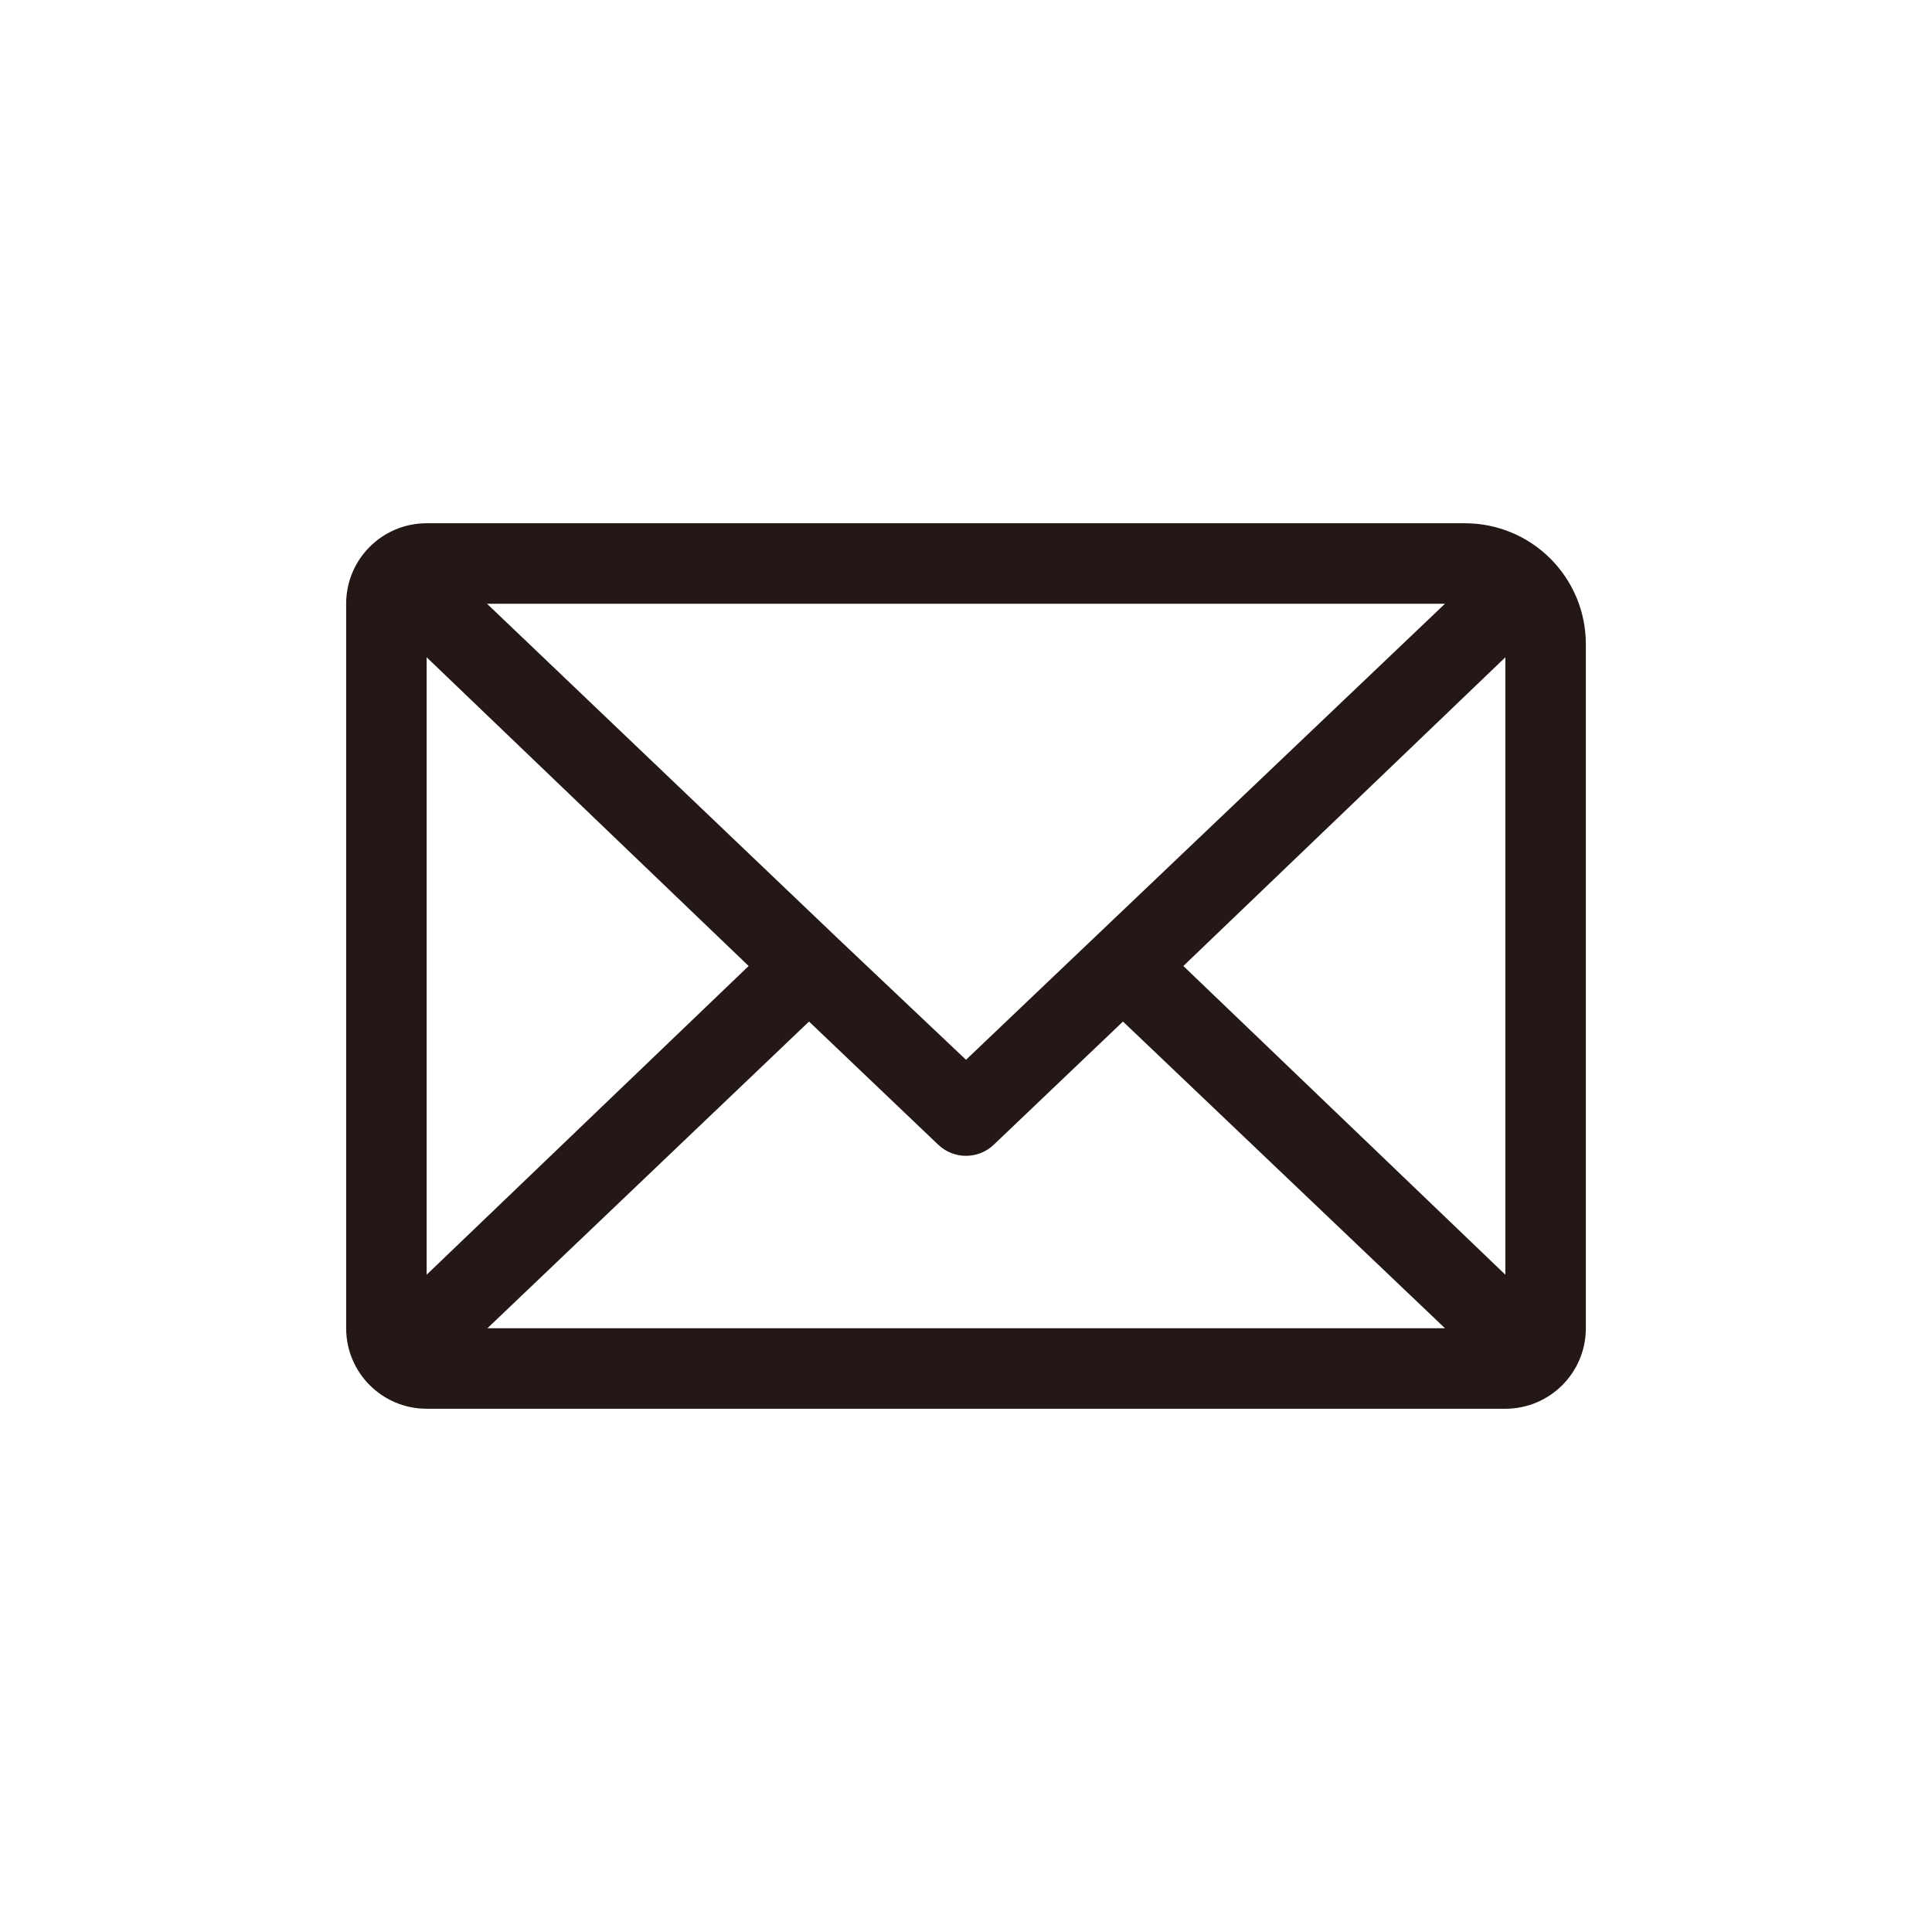
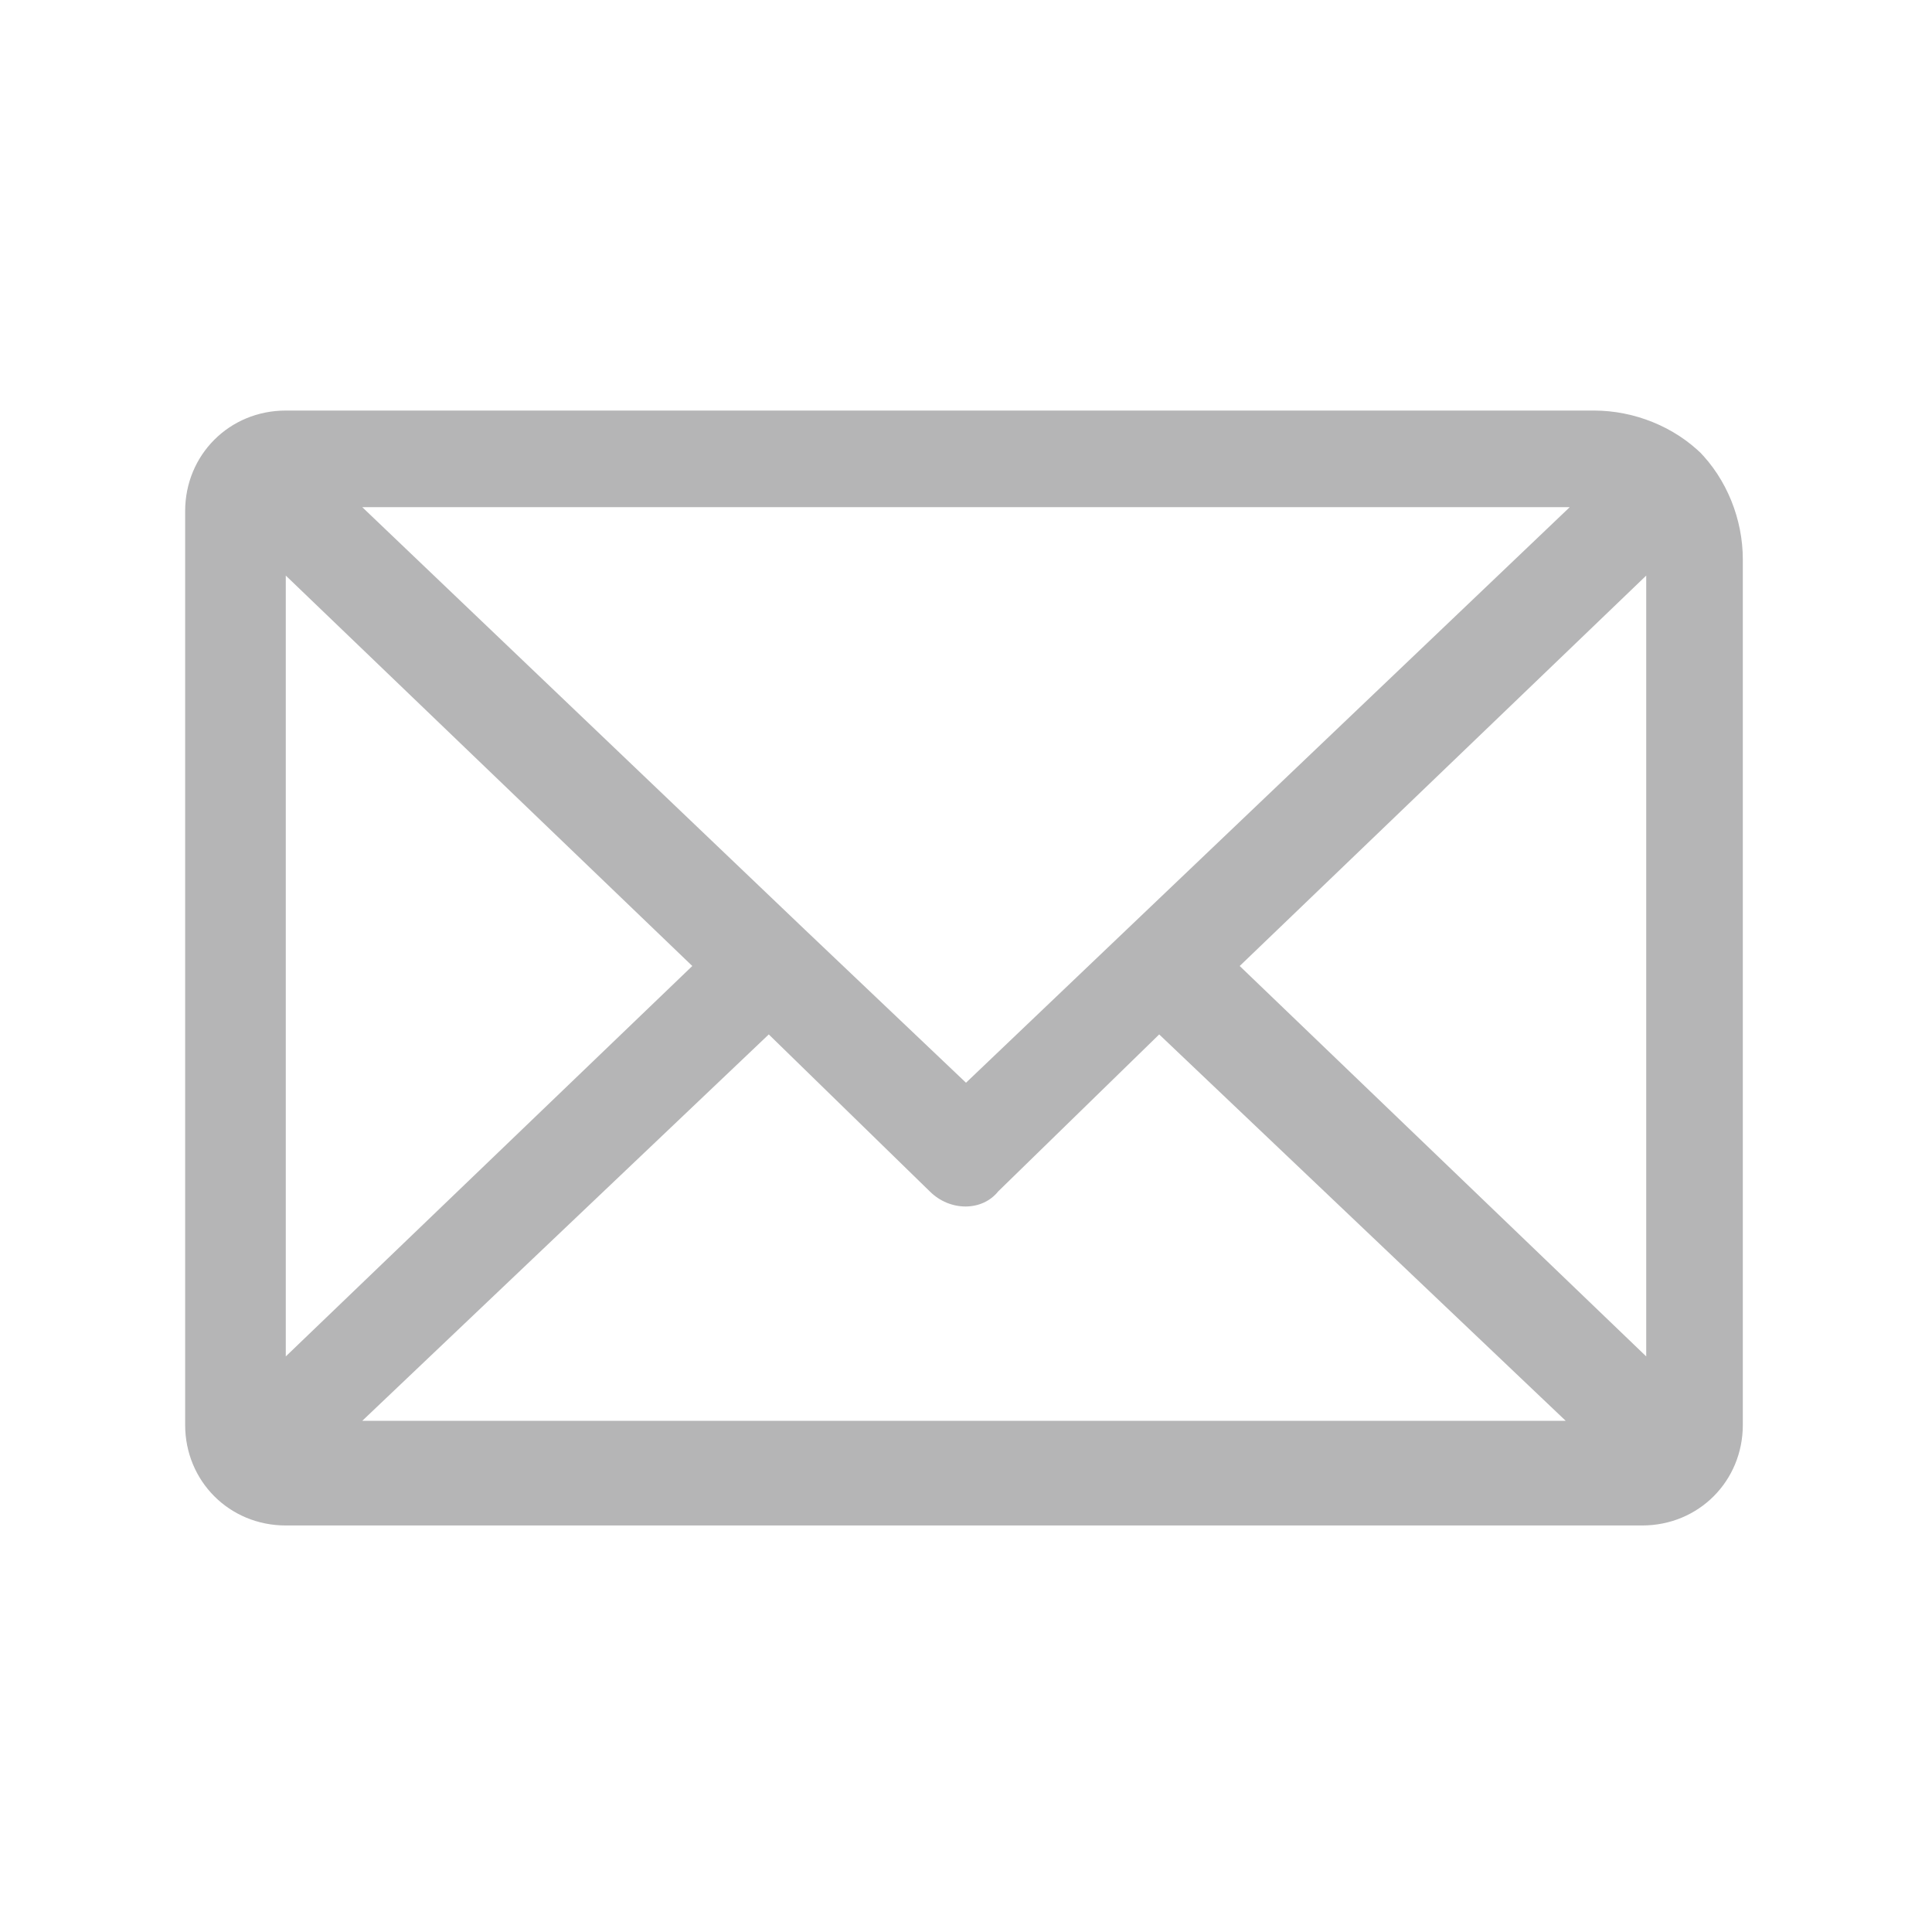
- <svg xmlns="http://www.w3.org/2000/svg" viewBox="0 0 48 48">
+ <svg xmlns="http://www.w3.org/2000/svg" version="1.1" viewBox="0 0 48 48">
  <defs>
-     <style>.cls-1{fill:none;}.cls-2{fill:#231815;}</style>
+     <style>
+       .cls-1 {
+         fill: #b5b5b6;
+       }
+ 
+       .cls-2 {
+         fill: none;
+       }
+     </style>
  </defs>
-   <g id="圖層_2" data-name="圖層 2">
-     <g id="ICON">
-       <circle class="cls-1" cx="24" cy="24" r="24" />
-       <path class="cls-2" d="M38.52,13.88h0A3,3,0,0,0,36.4,13H10.6a2,2,0,0,0-2,2V33a2,2,0,0,0,2,2H37.4a2,2,0,0,0,2-2V16A3,3,0,0,0,38.52,13.88ZM10.6,16.33l8,7.67-8,7.67Zm13.4,10-3.17-3h0L12.1,15H35.9Zm-3.9-.95,3.21,3.06a1,1,0,0,0,1.38,0l3.21-3.06,8,7.62H12.11Zm17.3,6.29-8-7.67,8-7.67Z" />
+   <g>
+     <g id="_圖層_1" data-name="圖層_1">
+       <g id="_圖層_2" data-name="圖層_2">
+         <g id="ICON">
+           <circle class="cls-2" cx="24" cy="24" r="24" />
+           <path class="cls-1" d="M42.3,11.3h0c-.7-.7-1.7-1.1-2.7-1.1H7.1c-1.4,0-2.5,1.1-2.5,2.5v22.7c0,1.4,1.1,2.5,2.5,2.5h33.7c1.4,0,2.5-1.1,2.5-2.5V13.9c0-1-.4-2-1.1-2.7ZM7.1,14.3l10.1,9.7-10.1,9.7V14.3ZM24,26.9l-4-3.8h0l-11-10.5h30l-15,14.3ZM19.1,25.7l4,3.9c.5.5,1.3.5,1.7,0l4-3.9,10.1,9.6H9l10.1-9.6ZM40.9,33.7l-10.1-9.7,10.1-9.7v19.3Z" />
+         </g>
+       </g>
    </g>
  </g>
</svg>
